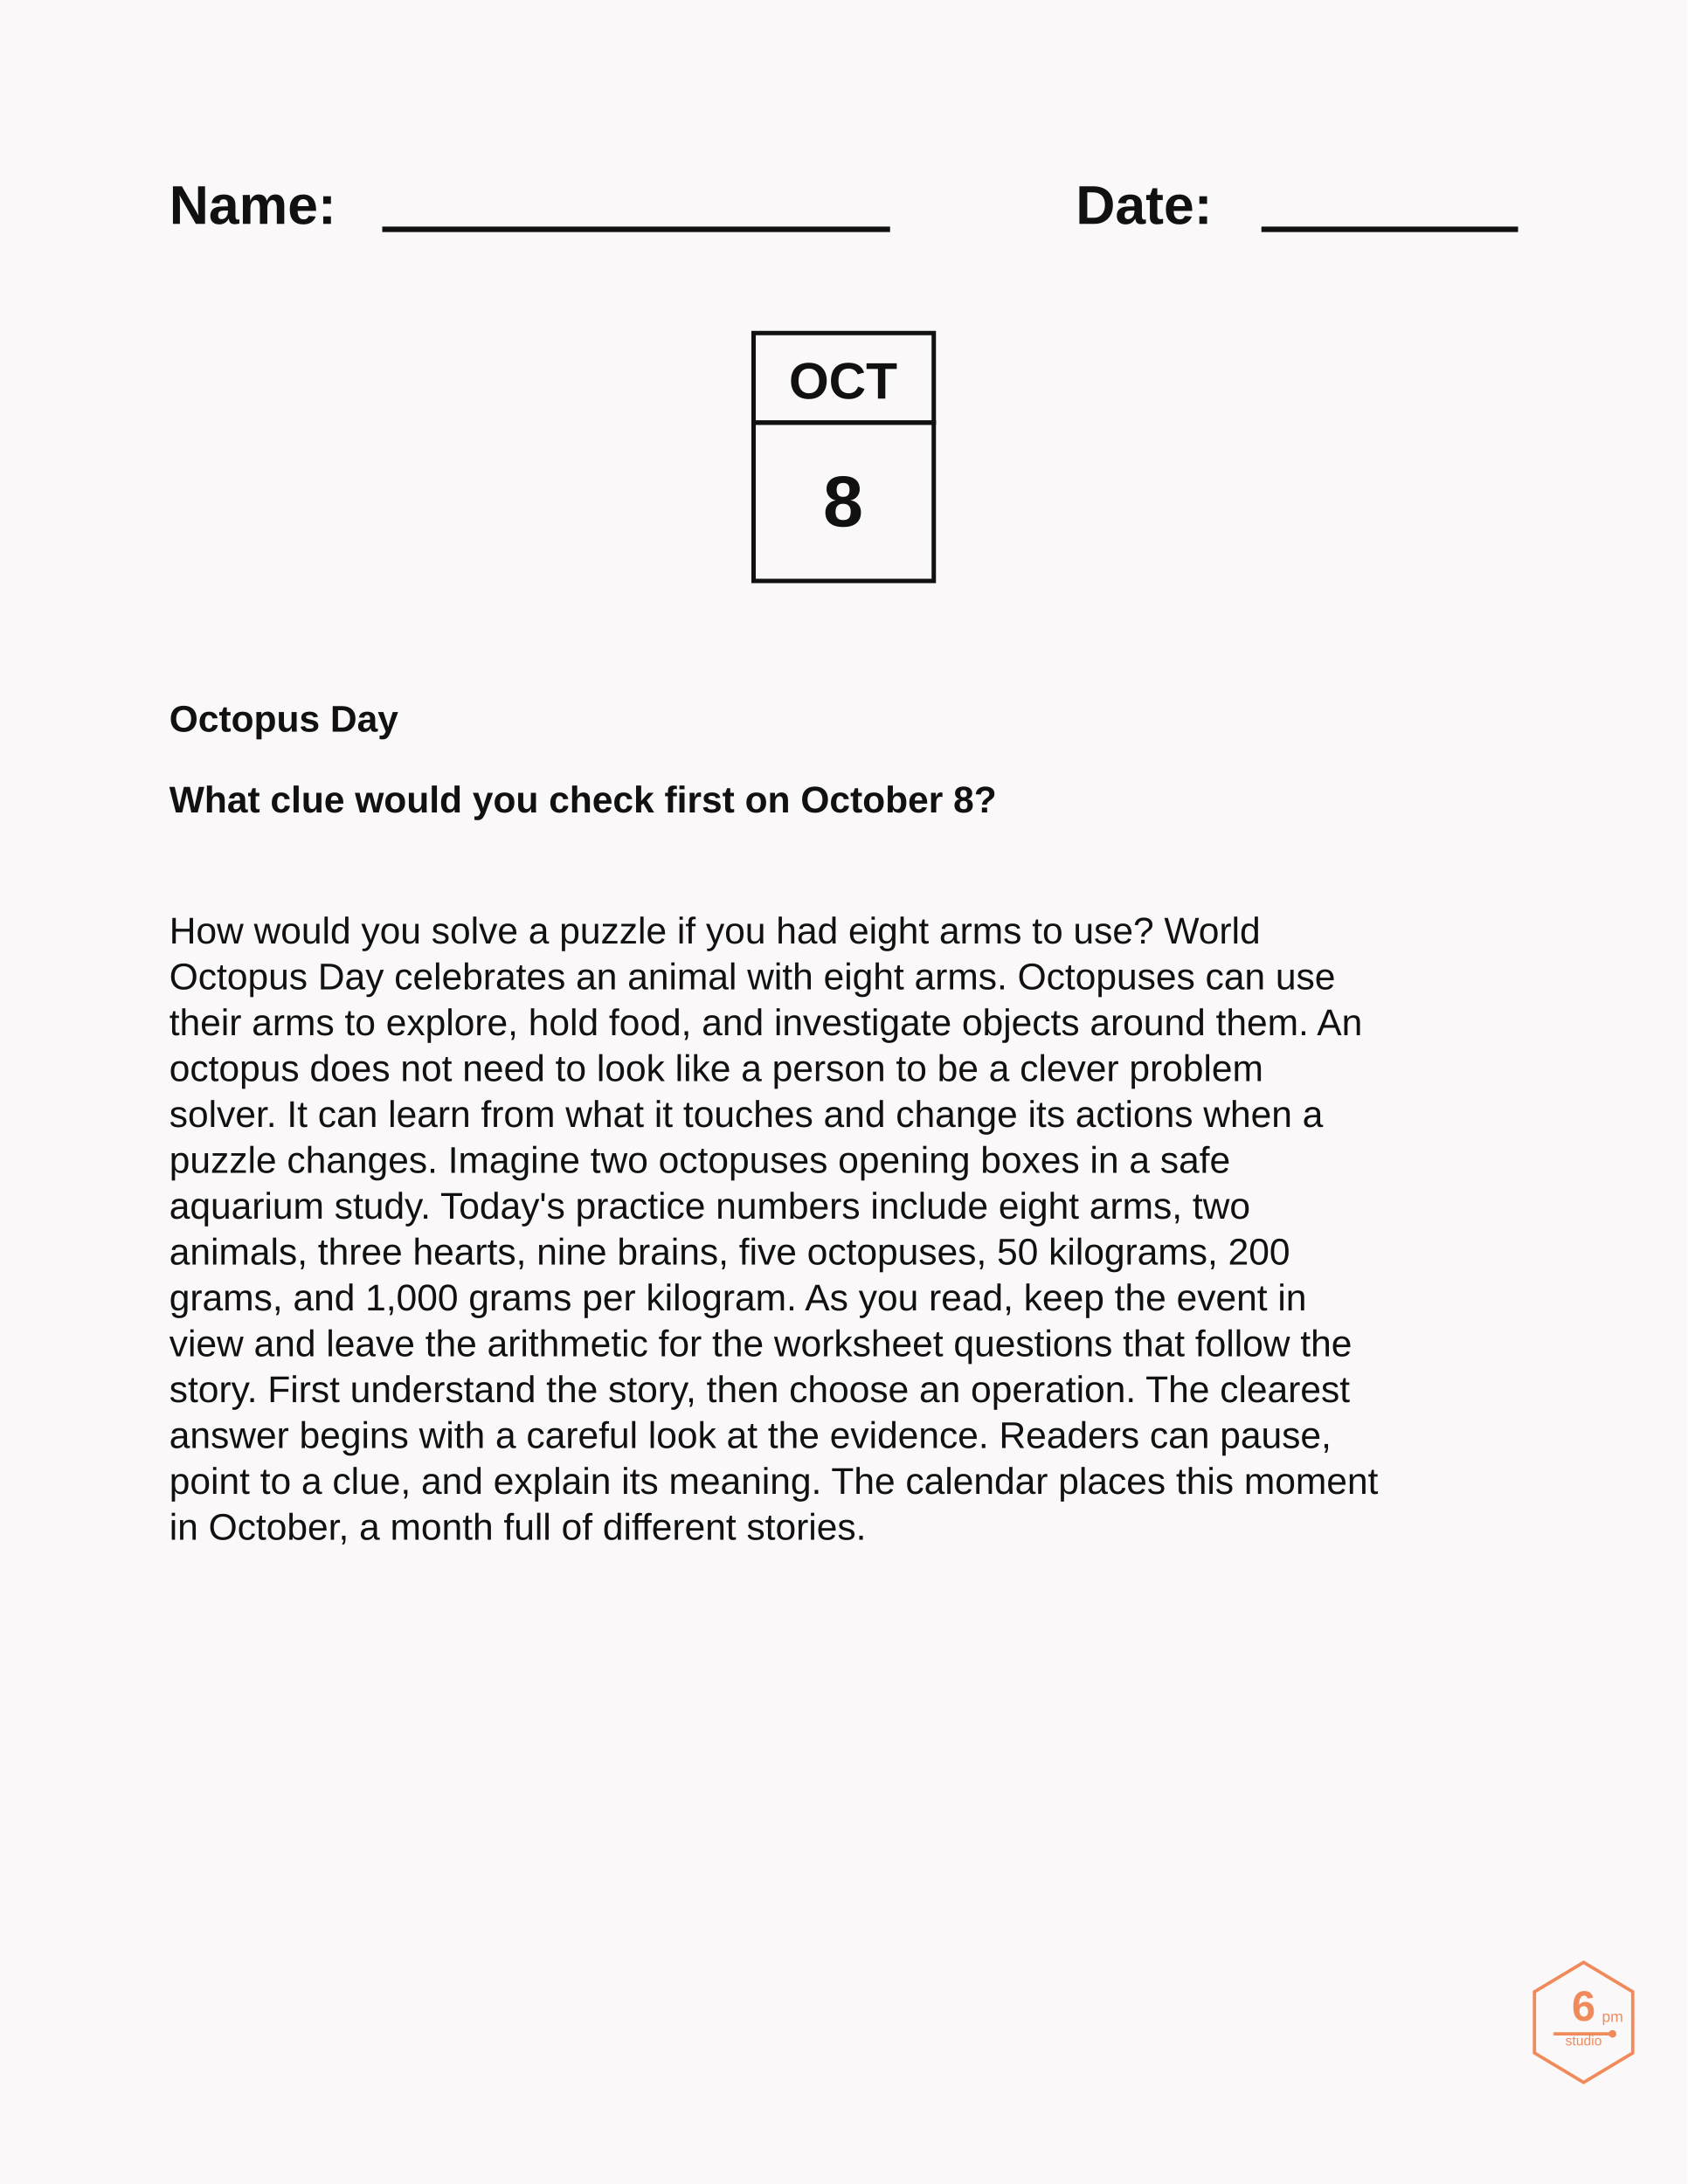
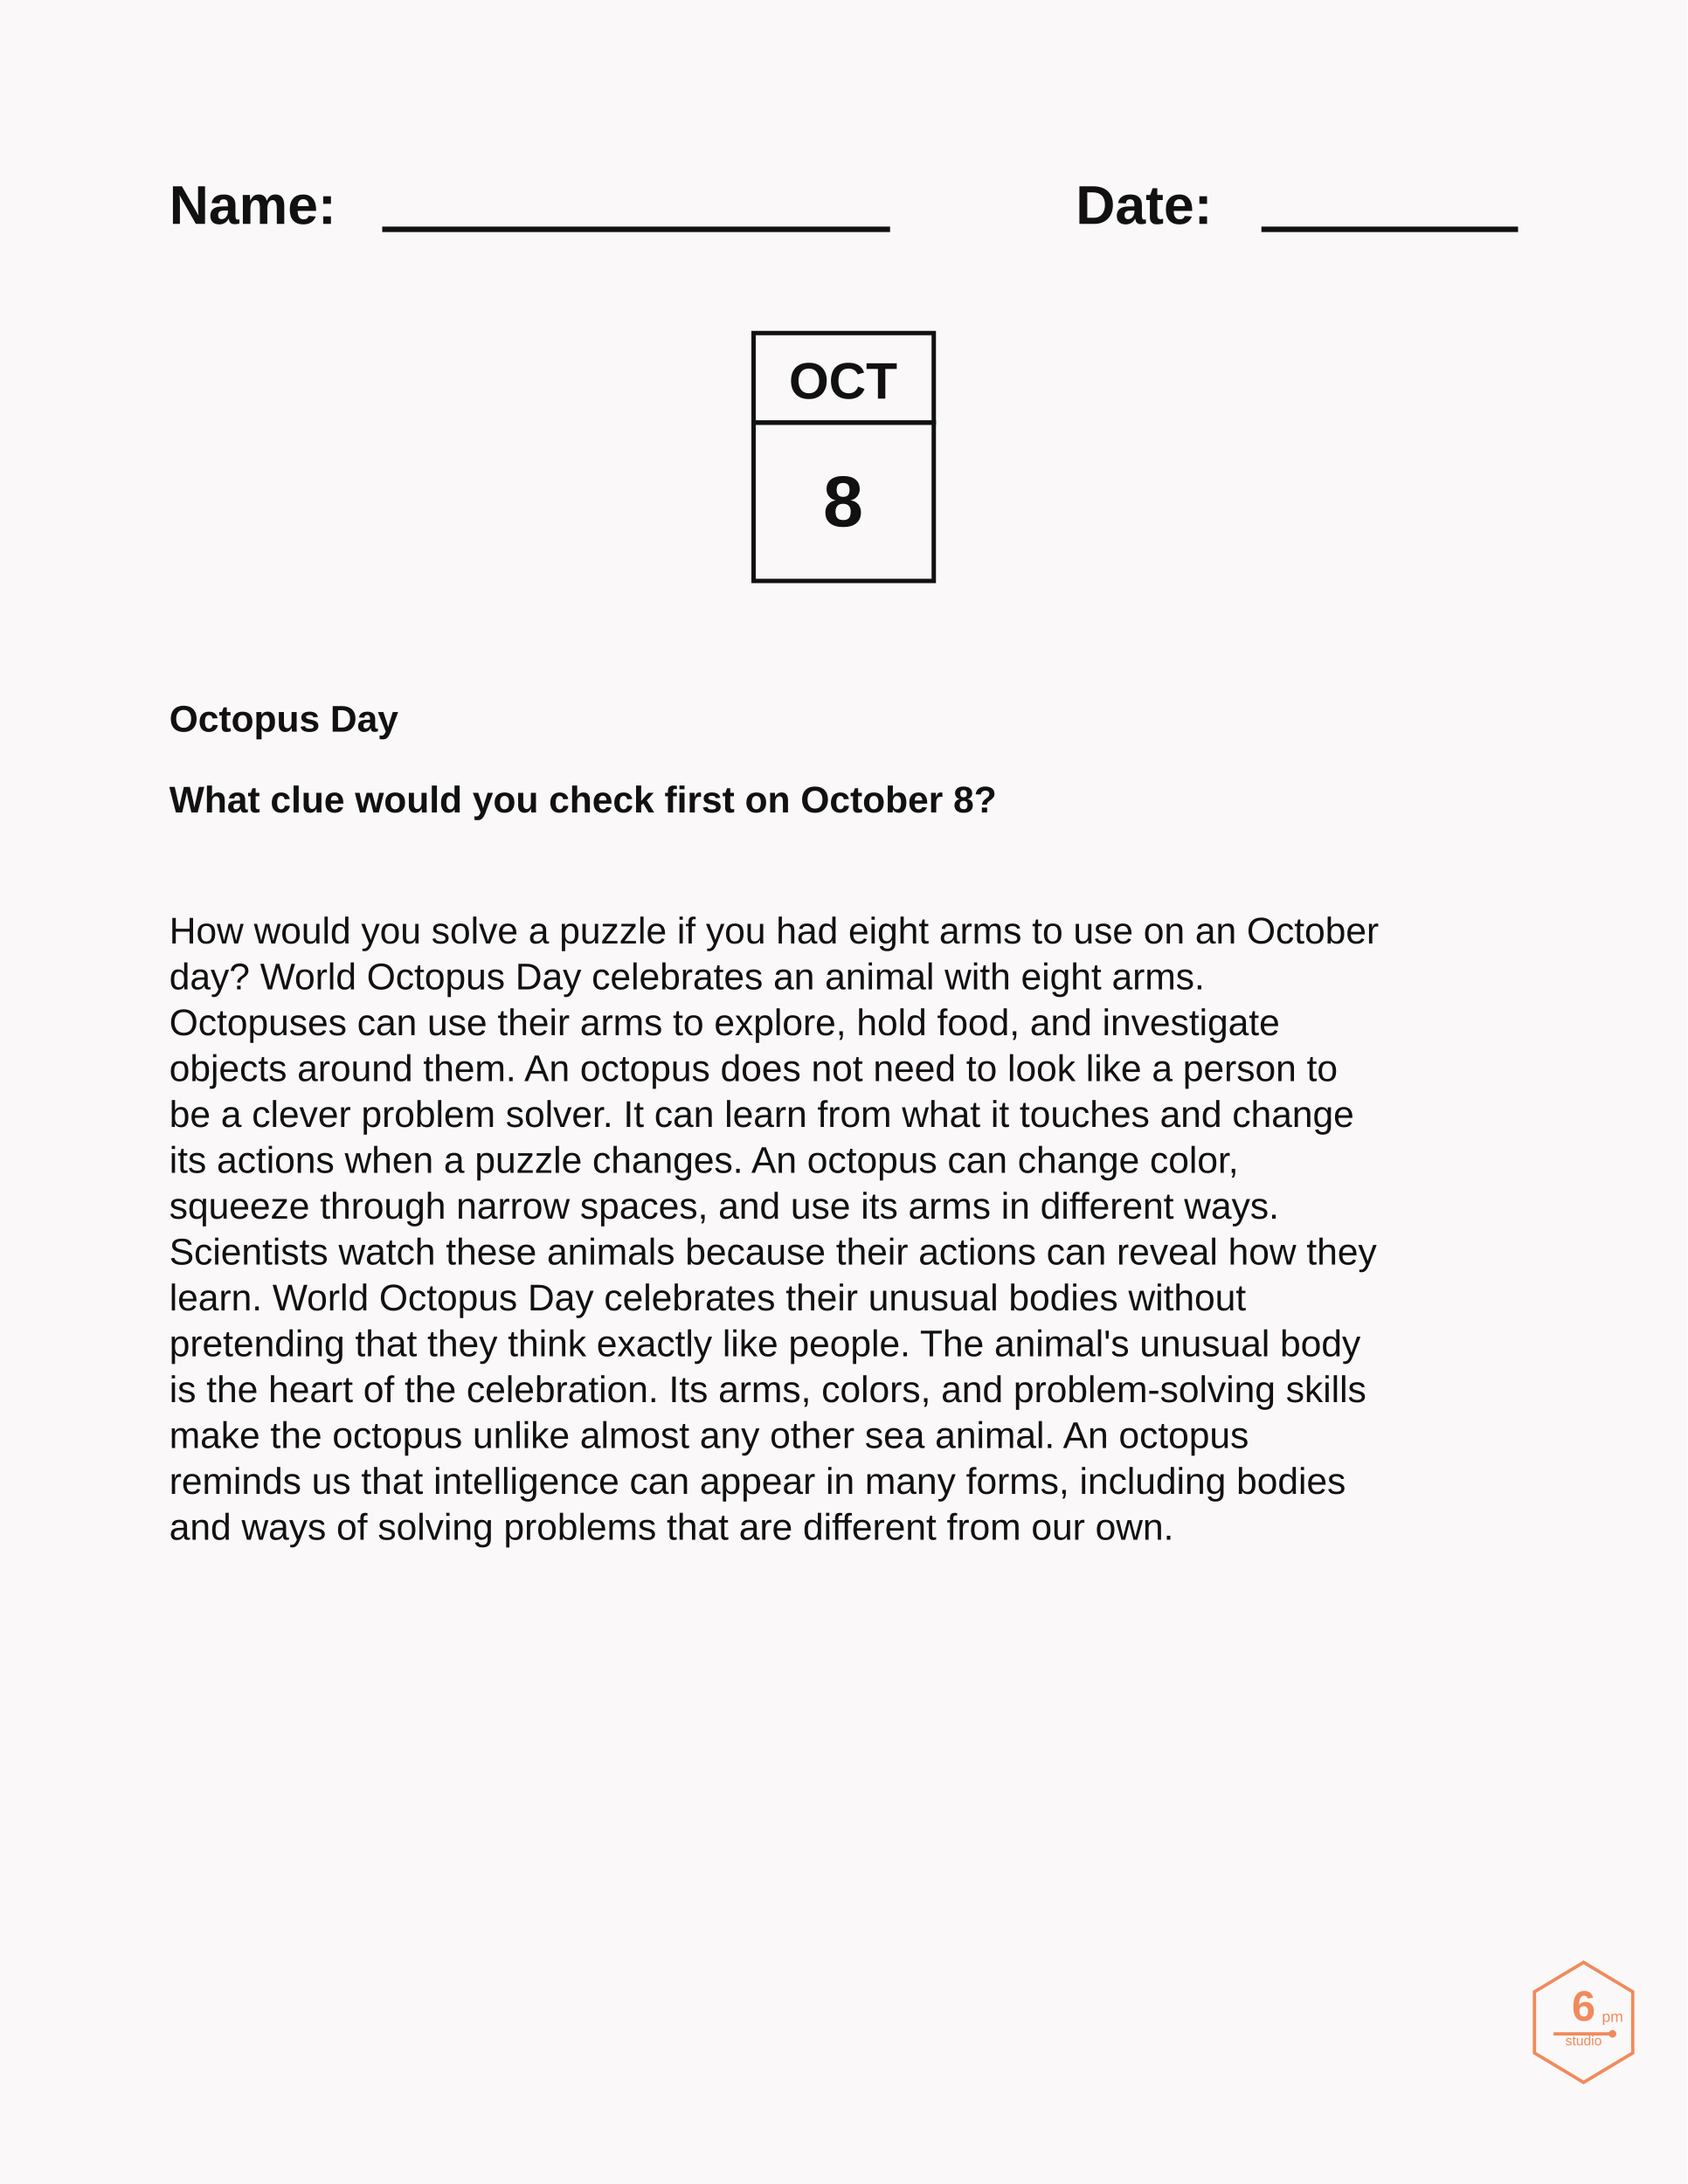
<svg xmlns="http://www.w3.org/2000/svg" width="1545" height="2000" viewBox="0 0 1545 2000" data-template-variant="reading-passage" data-template-version="1.0.0">
  <rect width="1545" height="2000" fill="#faf8f8" />
  <g fill="#111" font-family="Arial, Helvetica, sans-serif">
    <text x="155" y="205" font-size="50" font-weight="700">Name:</text>
    <line x1="350" y1="210" x2="815" y2="210" stroke="#111" stroke-width="5" />
    <text x="985" y="205" font-size="50" font-weight="700">Date:</text>
    <line x1="1155" y1="210" x2="1390" y2="210" stroke="#111" stroke-width="5" />
  </g>
  <g stroke="#111" fill="none" stroke-width="4">
    <rect x="690" y="305" width="165" height="82" />
    <rect x="690" y="387" width="165" height="145" />
  </g>
  <g fill="#111" text-anchor="middle" font-family="Arial, Helvetica, sans-serif">
    <text x="772" y="365" font-size="47" font-weight="700">OCT</text>
    <text x="772" y="482" font-size="66" font-weight="700">8</text>
  </g>
  <g fill="#111" font-family="Arial, Helvetica, sans-serif">
    <g data-content="article" data-x="155" data-width="1235" data-max-characters="72">
      <text data-content="article" x="155" y="670" font-size="34" font-weight="700">Octopus Day</text>
      <text data-content="article" x="155" y="744" font-size="34" font-weight="600">What clue would you check first on October 8?</text>
-       <text data-content="body" x="155" y="864" font-size="34">How would you solve a puzzle if you had eight arms to use? World</text>
-       <text data-content="body" x="155" y="906" font-size="34">Octopus Day celebrates an animal with eight arms. Octopuses can use</text>
-       <text data-content="body" x="155" y="948" font-size="34">their arms to explore, hold food, and investigate objects around them. An</text>
-       <text data-content="body" x="155" y="990" font-size="34">octopus does not need to look like a person to be a clever problem</text>
-       <text data-content="body" x="155" y="1032" font-size="34">solver. It can learn from what it touches and change its actions when a</text>
-       <text data-content="body" x="155" y="1074" font-size="34">puzzle changes. Imagine two octopuses opening boxes in a safe</text>
-       <text data-content="body" x="155" y="1116" font-size="34">aquarium study. Today's practice numbers include eight arms, two</text>
-       <text data-content="body" x="155" y="1158" font-size="34">animals, three hearts, nine brains, five octopuses, 50 kilograms, 200</text>
-       <text data-content="body" x="155" y="1200" font-size="34">grams, and 1,000 grams per kilogram. As you read, keep the event in</text>
-       <text data-content="body" x="155" y="1242" font-size="34">view and leave the arithmetic for the worksheet questions that follow the</text>
-       <text data-content="body" x="155" y="1284" font-size="34">story. First understand the story, then choose an operation. The clearest</text>
-       <text data-content="body" x="155" y="1326" font-size="34">answer begins with a careful look at the evidence. Readers can pause,</text>
-       <text data-content="body" x="155" y="1368" font-size="34">point to a clue, and explain its meaning. The calendar places this moment</text>
-       <text data-content="body" x="155" y="1410" font-size="34">in October, a month full of different stories.</text>
+       <text data-content="body" x="155" y="864" font-size="34">How would you solve a puzzle if you had eight arms to use on an October</text>
+       <text data-content="body" x="155" y="906" font-size="34">day? World Octopus Day celebrates an animal with eight arms.</text>
+       <text data-content="body" x="155" y="948" font-size="34">Octopuses can use their arms to explore, hold food, and investigate</text>
+       <text data-content="body" x="155" y="990" font-size="34">objects around them. An octopus does not need to look like a person to</text>
+       <text data-content="body" x="155" y="1032" font-size="34">be a clever problem solver. It can learn from what it touches and change</text>
+       <text data-content="body" x="155" y="1074" font-size="34">its actions when a puzzle changes. An octopus can change color,</text>
+       <text data-content="body" x="155" y="1116" font-size="34">squeeze through narrow spaces, and use its arms in different ways.</text>
+       <text data-content="body" x="155" y="1158" font-size="34">Scientists watch these animals because their actions can reveal how they</text>
+       <text data-content="body" x="155" y="1200" font-size="34">learn. World Octopus Day celebrates their unusual bodies without</text>
+       <text data-content="body" x="155" y="1242" font-size="34">pretending that they think exactly like people. The animal's unusual body</text>
+       <text data-content="body" x="155" y="1284" font-size="34">is the heart of the celebration. Its arms, colors, and problem-solving skills</text>
+       <text data-content="body" x="155" y="1326" font-size="34">make the octopus unlike almost any other sea animal. An octopus</text>
+       <text data-content="body" x="155" y="1368" font-size="34">reminds us that intelligence can appear in many forms, including bodies</text>
+       <text data-content="body" x="155" y="1410" font-size="34">and ways of solving problems that are different from our own.</text>
    </g>
  </g>
  <g transform="translate(1495 1876) scale(0.5) translate(-1495 -1876)">
    <g transform="translate(1305 1710)" fill="none" stroke="#f18a5b" stroke-width="6">
      <path d="M100 8 190 62v112l-90 54-90-54V62Z" />
      <path d="M45 139h110" />
      <circle cx="153" cy="139" r="4" fill="#f18a5b" />
    </g>
    <text x="1405" y="1825" fill="#f18a5b" text-anchor="middle" font-family="Arial, Helvetica, sans-serif" font-size="78" font-weight="700">6</text>
    <text x="1458" y="1827" fill="#f18a5b" text-anchor="middle" font-family="Arial, Helvetica, sans-serif" font-size="28">pm</text>
    <text x="1405" y="1870" fill="#f18a5b" text-anchor="middle" font-family="Arial, Helvetica, sans-serif" font-size="25">studio</text>
  </g>
</svg>
